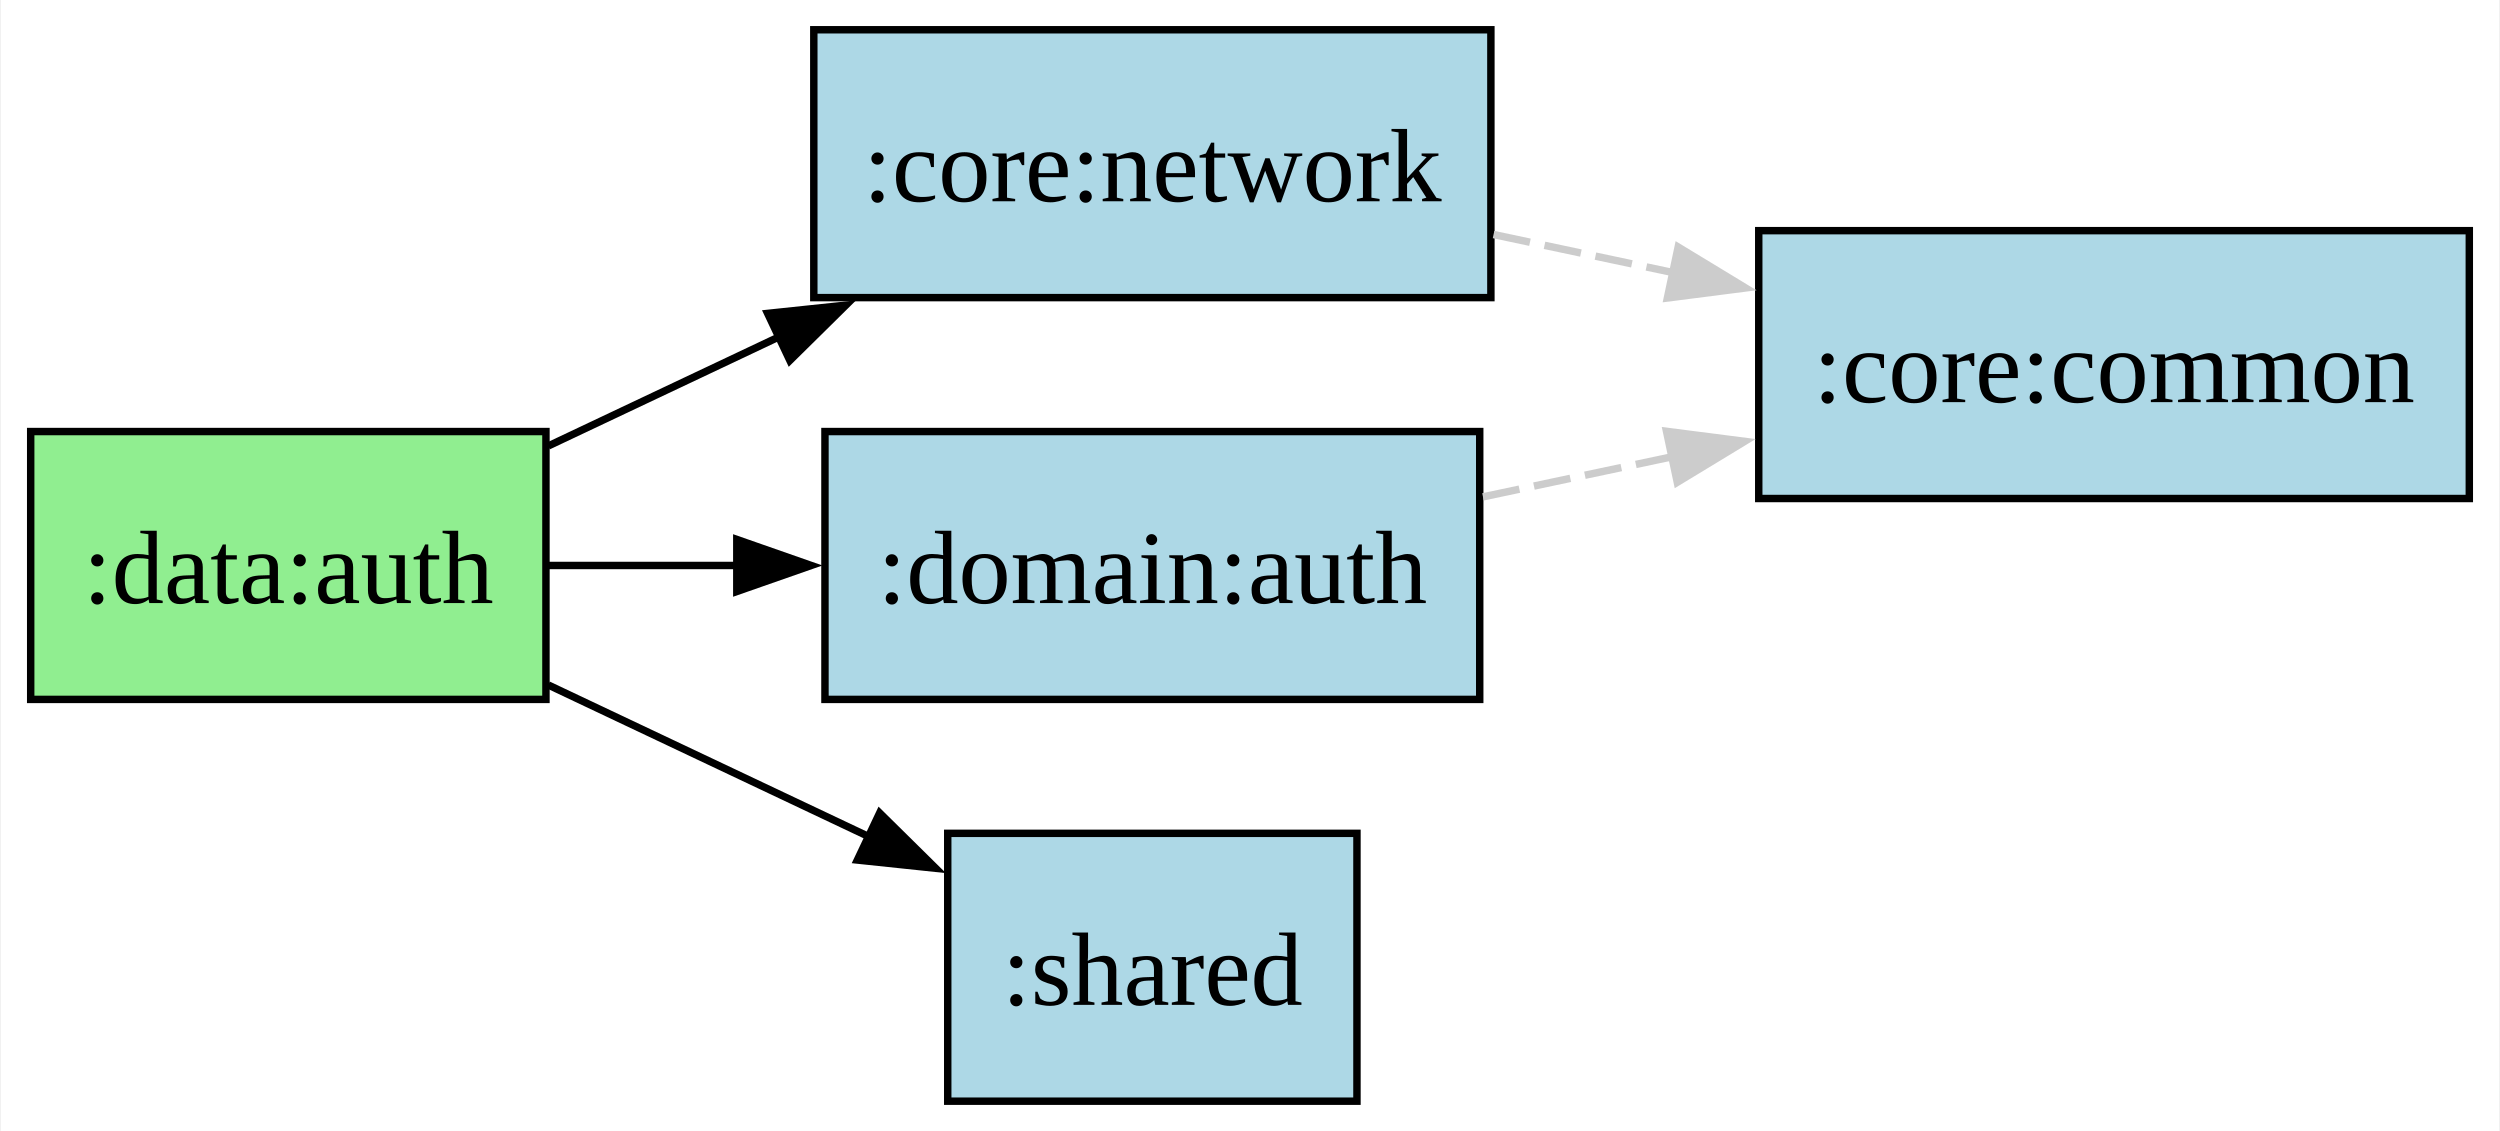
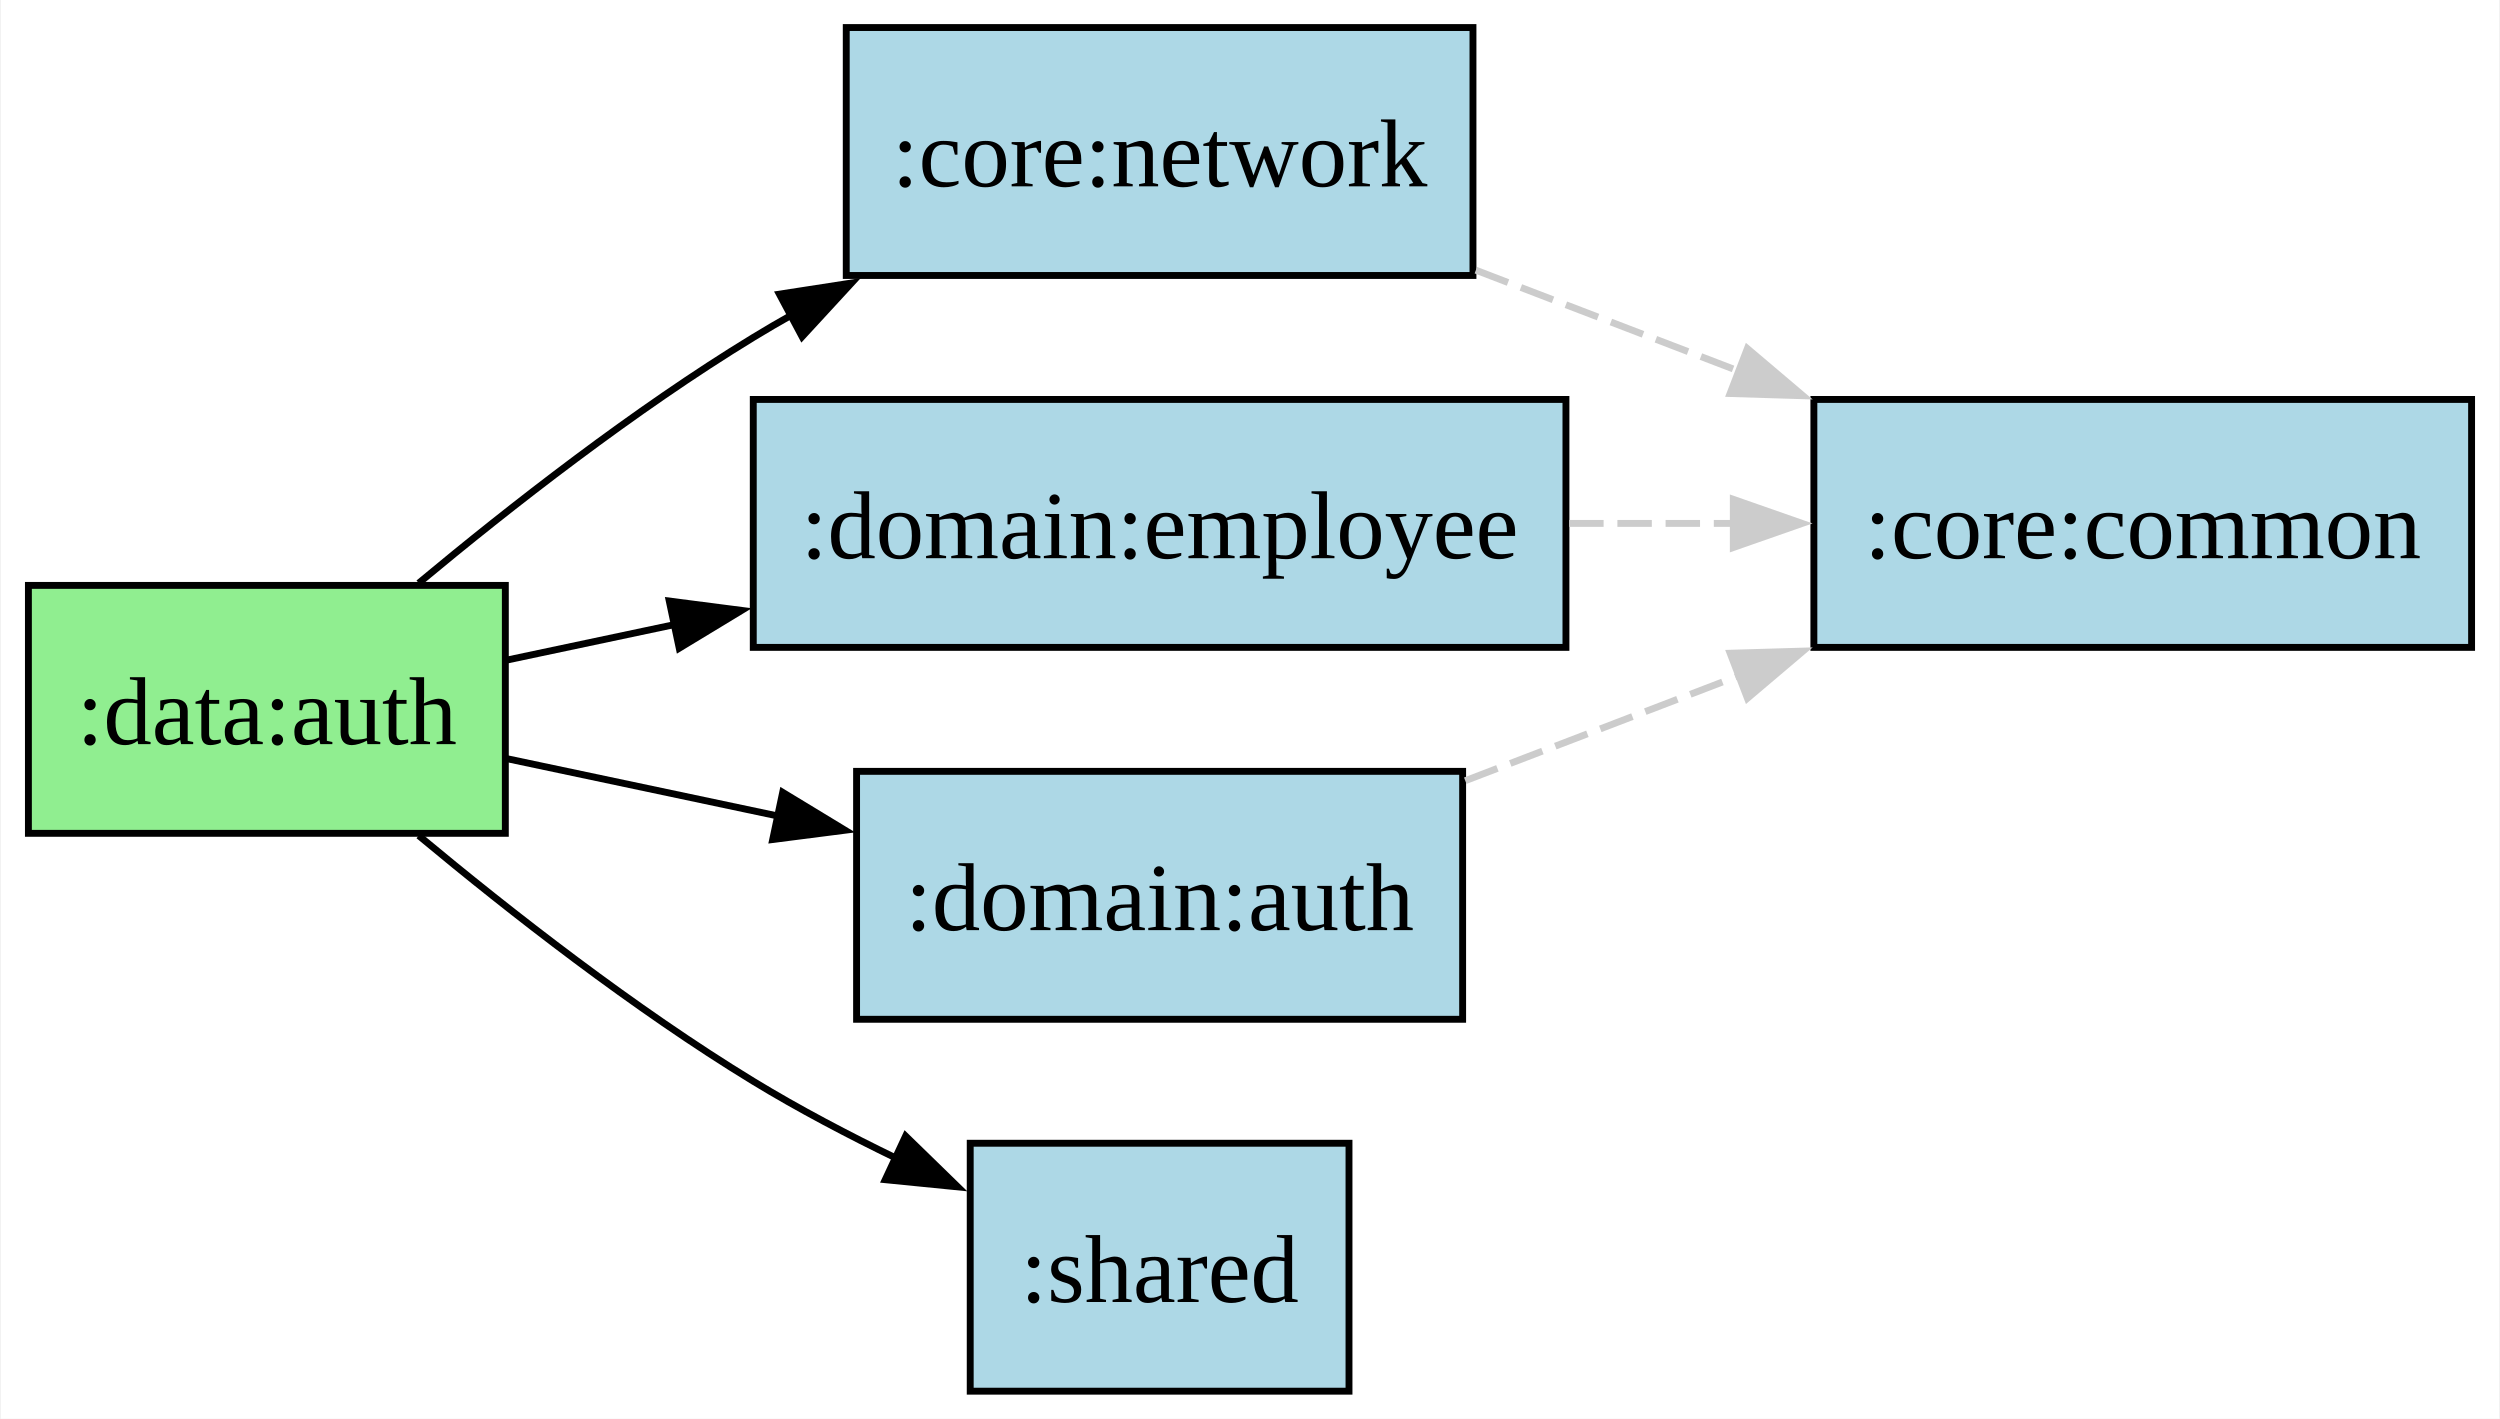
- <svg xmlns="http://www.w3.org/2000/svg" width="448" height="152pt" viewBox="0 0 335.75 152">
+ <svg xmlns="http://www.w3.org/2000/svg" width="484" height="206pt" viewBox="0 0 362.75 206">
  <g class="graph">
-     <path fill="#fff" d="M0 152V0h335.75v152z" />
+     <path fill="#fff" d="M0 206V0h362.75v206z" />
    <g class="node">
-       <path fill="#90ee90" stroke="#000" d="M73.25 58H4v36h69.25z" />
-       <text x="34.62" y="-66.95" font-family="Times New Roman,serif" font-size="14" text-anchor="middle" transform="translate(4 148)">:data:auth</text>
+       <path fill="#90ee90" stroke="#000" d="M73.25 85H4v36h69.25z" />
+       <text x="34.62" y="-93.95" font-family="Times New Roman,serif" font-size="14" text-anchor="middle" transform="translate(4 202)">:data:auth</text>
    </g>
    <g class="node">
-       <path fill="#add8e6" stroke="#000" d="M200.25 4h-91v36h91z" />
-       <text x="150.75" y="-120.95" font-family="Times New Roman,serif" font-size="14" text-anchor="middle" transform="translate(4 148)">:core:network</text>
+       <path fill="#add8e6" stroke="#000" d="M213.75 4h-91v36h91z" />
+       <text x="164.25" y="-174.95" font-family="Times New Roman,serif" font-size="14" text-anchor="middle" transform="translate(4 202)">:core:network</text>
    </g>
    <g stroke="#000" class="edge">
-       <path fill="none" d="M73.56 59.94c9.75-4.61 20.6-9.74 31.08-14.7" />
-       <path d="m103.04 42.12 10.53-1.11-7.54 7.44z" />
+       <path fill="none" d="M60.67 84.67C74.04 73.54 92.01 59.51 109.25 49c1.85-1.13 3.75-2.24 5.69-3.33" />
+       <path d="m113.04 42.71 10.48-1.62-7.18 7.8z" />
    </g>
    <g class="node">
-       <path fill="#add8e6" stroke="#000" d="M198.75 58h-88v36h88z" />
-       <text x="150.75" y="-66.95" font-family="Times New Roman,serif" font-size="14" text-anchor="middle" transform="translate(4 148)">:domain:auth</text>
+       <path fill="#add8e6" stroke="#000" d="M227.25 58h-118v36h118z" />
+       <text x="164.25" y="-120.95" font-family="Times New Roman,serif" font-size="14" text-anchor="middle" transform="translate(4 202)">:domain:employee</text>
    </g>
    <g stroke="#000" class="edge">
-       <path fill="none" d="M73.56 76h25.52" />
-       <path d="m98.9 72.5 10 3.5-10 3.5z" />
+       <path fill="none" d="M73.49 95.84c7.6-1.61 15.93-3.38 24.4-5.17" />
+       <path d="m97.05 87.27 10.51 1.36-9.06 5.49z" />
    </g>
    <g class="node">
-       <path fill="#add8e6" stroke="#000" d="M182.25 112h-55v36h55z" />
-       <text x="150.75" y="-12.95" font-family="Times New Roman,serif" font-size="14" text-anchor="middle" transform="translate(4 148)">:shared</text>
+       <path fill="#add8e6" stroke="#000" d="M212.25 112h-88v36h88z" />
+       <text x="164.25" y="-66.95" font-family="Times New Roman,serif" font-size="14" text-anchor="middle" transform="translate(4 202)">:domain:auth</text>
    </g>
    <g stroke="#000" class="edge">
-       <path fill="none" d="M73.56 92.06c13.61 6.44 29.34 13.88 43.24 20.46" />
-       <path d="m118.1 109.26 7.54 7.44-10.54-1.11z" />
+       <path fill="none" d="M73.49 110.16c12.12 2.57 26.09 5.52 39.5 8.36" />
+       <path d="m113.52 115.05 9.06 5.5-10.51 1.35z" />
    </g>
    <g class="node">
-       <path fill="#add8e6" stroke="#000" d="M331.75 31h-95.5v36h95.5z" />
-       <text x="280" y="-93.95" font-family="Times New Roman,serif" font-size="14" text-anchor="middle" transform="translate(4 148)">:core:common</text>
+       <path fill="#add8e6" stroke="#000" d="M195.75 166h-55v36h55z" />
+       <text x="164.25" y="-12.95" font-family="Times New Roman,serif" font-size="14" text-anchor="middle" transform="translate(4 202)">:shared</text>
+     </g>
+     <g stroke="#000" class="edge">
+       <path fill="none" d="M60.67 121.33c13.37 11.13 31.34 25.16 48.58 35.67 6.56 4 13.81 7.81 20.91 11.25" />
+       <path d="m131.37 164.95 7.59 7.39-10.55-1.05z" />
+     </g>
+     <g class="node">
+       <path fill="#add8e6" stroke="#000" d="M358.75 58h-95.5v36h95.5z" />
+       <text x="307" y="-120.95" font-family="Times New Roman,serif" font-size="14" text-anchor="middle" transform="translate(4 202)">:core:common</text>
    </g>
    <g stroke="#ccc" class="edge">
-       <path fill="none" stroke-dasharray="5,2" d="m200.61 31.52 24.33 5.16" />
-       <path fill="#ccc" d="m225.42 33.2 9.06 5.5-10.51 1.35z" />
+       <path fill="none" stroke-dasharray="5,2" d="M214.17 39.23c12.19 4.68 25.57 9.81 38.35 14.72" />
+       <path fill="#ccc" d="m253.59 50.61 8.08 6.85-10.59-.32z" />
    </g>
    <g stroke="#ccc" class="edge">
-       <path fill="none" stroke-dasharray="5,2" d="M199.19 66.78c8.21-1.74 16.92-3.59 25.5-5.41" />
-       <path fill="#ccc" d="m223.85 57.97 10.51 1.35-9.06 5.5z" />
+       <path fill="none" stroke-dasharray="5,2" d="M227.72 76h23.95" />
+       <path fill="#ccc" d="m251.55 72.5 10 3.5-10 3.5z" />
+     </g>
+     <g stroke="#ccc" class="edge">
+       <path fill="none" stroke-dasharray="5,2" d="M212.63 113.36c12.62-4.84 26.6-10.21 39.94-15.33" />
+       <path fill="#ccc" d="m251.09 94.85 10.59-.31-8.08 6.85z" />
    </g>
  </g>
</svg>
